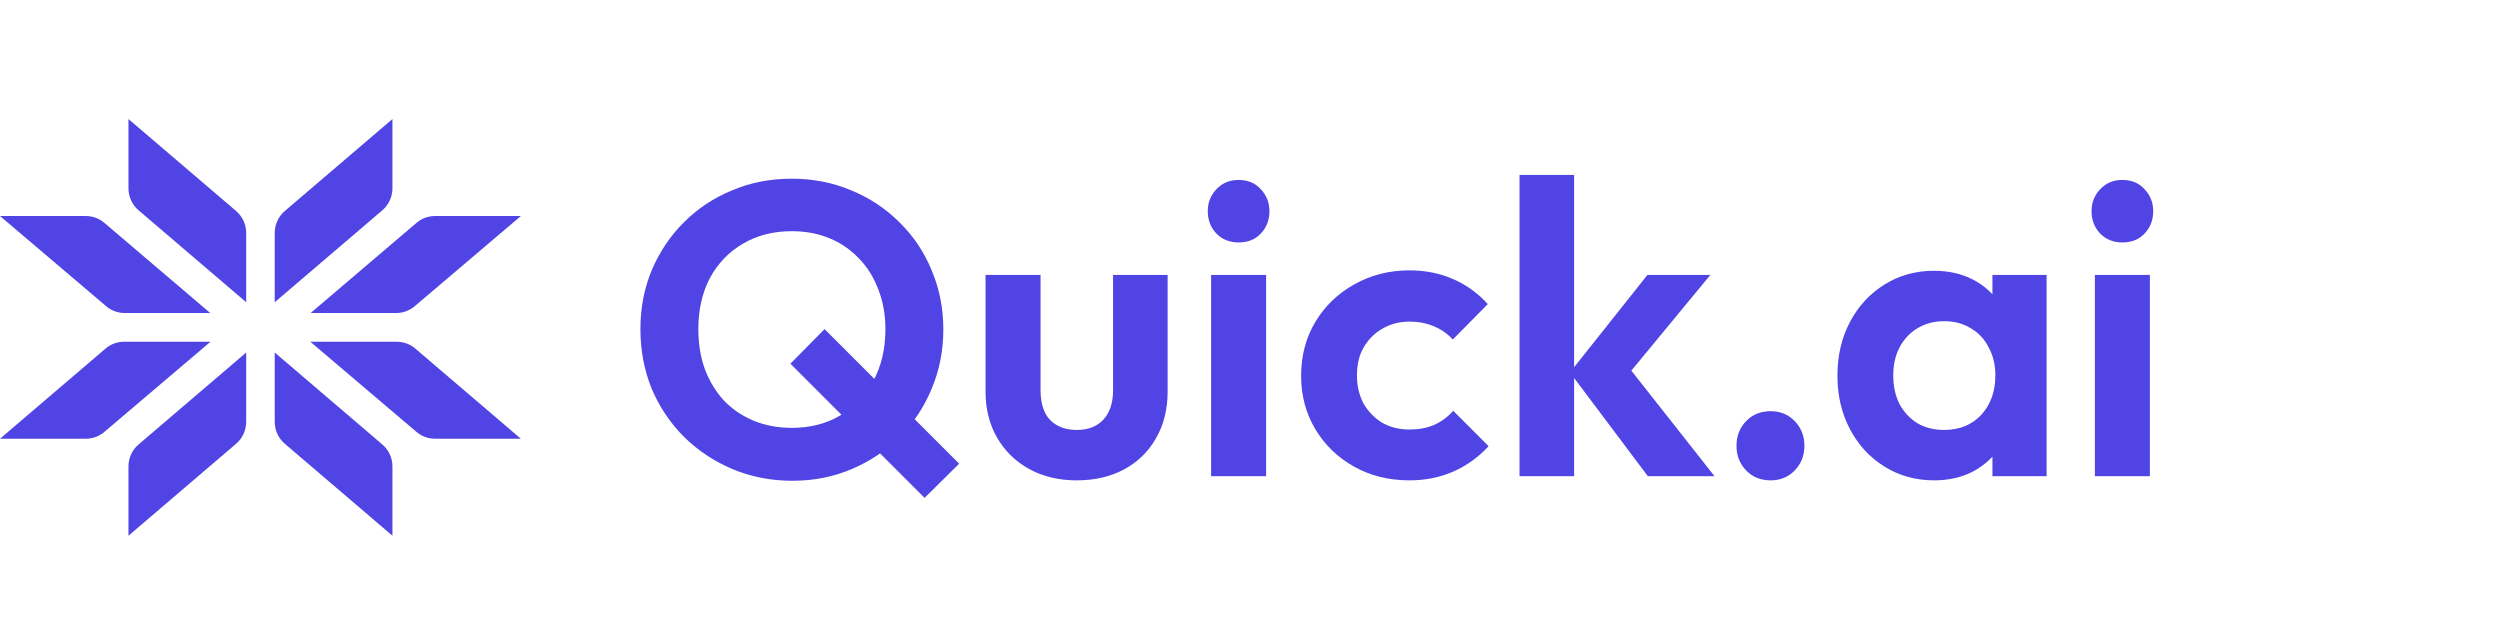
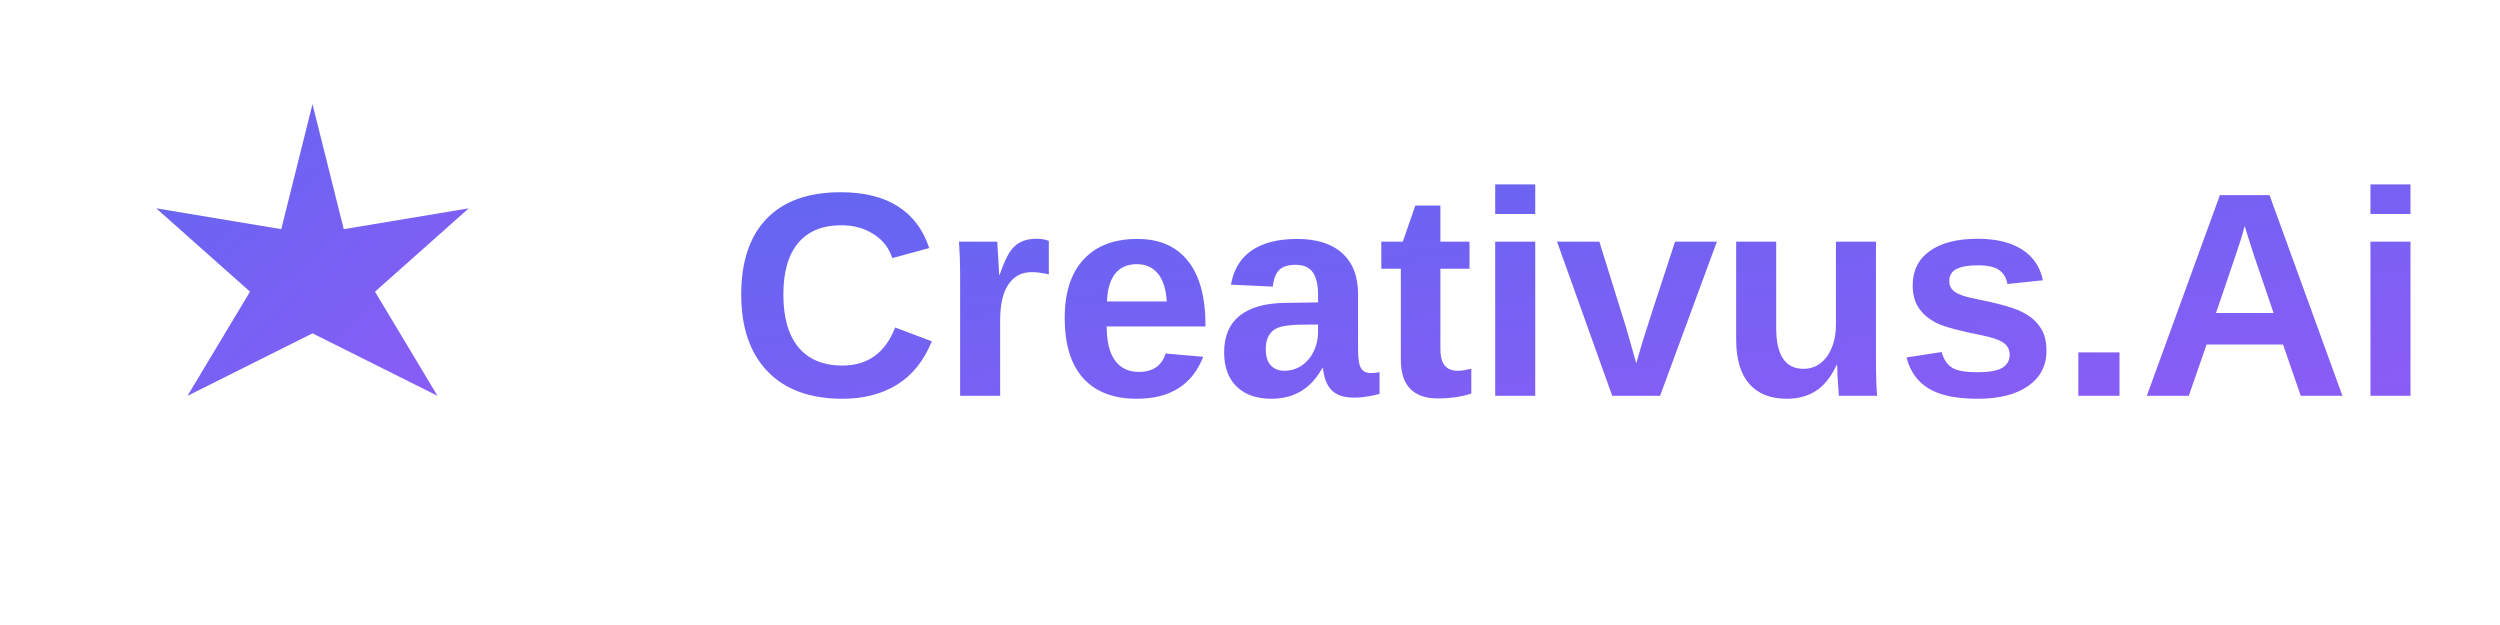
- <svg xmlns="http://www.w3.org/2000/svg" width="168" height="43" viewBox="0 0 168 43" fill="none">
-   <path d="M53.256 32.308C51.819 32.308 50.475 32.047 49.224 31.524C47.992 31.001 46.909 30.283 45.976 29.368C45.043 28.435 44.315 27.352 43.792 26.12C43.288 24.869 43.036 23.535 43.036 22.116C43.036 20.697 43.288 19.381 43.792 18.168C44.315 16.936 45.033 15.863 45.948 14.948C46.881 14.015 47.964 13.296 49.196 12.792C50.428 12.269 51.763 12.008 53.2 12.008C54.637 12.008 55.972 12.269 57.204 12.792C58.436 13.296 59.519 14.015 60.452 14.948C61.385 15.863 62.104 16.936 62.608 18.168C63.131 19.4 63.392 20.725 63.392 22.144C63.392 23.563 63.131 24.888 62.608 26.12C62.104 27.352 61.385 28.435 60.452 29.368C59.537 30.283 58.464 31.001 57.232 31.524C56 32.047 54.675 32.308 53.256 32.308ZM62.132 33.456L53.116 24.44L55.412 22.116L64.456 31.16L62.132 33.456ZM53.2 28.752C54.451 28.752 55.543 28.472 56.476 27.912C57.428 27.352 58.165 26.577 58.688 25.588C59.229 24.599 59.5 23.441 59.5 22.116C59.5 21.145 59.341 20.259 59.024 19.456C58.725 18.653 58.296 17.963 57.736 17.384C57.176 16.787 56.513 16.329 55.748 16.012C54.983 15.695 54.133 15.536 53.2 15.536C51.968 15.536 50.876 15.816 49.924 16.376C48.991 16.917 48.253 17.683 47.712 18.672C47.189 19.661 46.928 20.809 46.928 22.116C46.928 23.105 47.077 24.011 47.376 24.832C47.693 25.653 48.123 26.353 48.664 26.932C49.224 27.511 49.887 27.959 50.652 28.276C51.436 28.593 52.285 28.752 53.2 28.752ZM72.361 32.28C71.166 32.28 70.102 32.028 69.169 31.524C68.254 31.02 67.535 30.32 67.013 29.424C66.49 28.528 66.229 27.492 66.229 26.316V18.476H69.925V26.232C69.925 26.792 70.018 27.277 70.205 27.688C70.391 28.08 70.671 28.379 71.045 28.584C71.418 28.789 71.857 28.892 72.361 28.892C73.126 28.892 73.723 28.659 74.153 28.192C74.582 27.725 74.797 27.072 74.797 26.232V18.476H78.465V26.316C78.465 27.511 78.203 28.556 77.681 29.452C77.177 30.348 76.458 31.048 75.525 31.552C74.61 32.037 73.555 32.28 72.361 32.28ZM81.386 32V18.476H85.082V32H81.386ZM83.234 16.292C82.636 16.292 82.142 16.096 81.75 15.704C81.358 15.293 81.162 14.789 81.162 14.192C81.162 13.613 81.358 13.119 81.75 12.708C82.142 12.297 82.636 12.092 83.234 12.092C83.85 12.092 84.344 12.297 84.718 12.708C85.11 13.119 85.306 13.613 85.306 14.192C85.306 14.789 85.11 15.293 84.718 15.704C84.344 16.096 83.85 16.292 83.234 16.292ZM94.715 32.28C93.334 32.28 92.092 31.972 90.991 31.356C89.89 30.74 89.022 29.9 88.387 28.836C87.752 27.772 87.435 26.577 87.435 25.252C87.435 23.908 87.752 22.704 88.387 21.64C89.022 20.576 89.89 19.736 90.991 19.12C92.111 18.485 93.352 18.168 94.715 18.168C95.779 18.168 96.759 18.364 97.655 18.756C98.551 19.148 99.326 19.708 99.979 20.436L97.627 22.816C97.272 22.424 96.843 22.125 96.339 21.92C95.854 21.715 95.312 21.612 94.715 21.612C94.043 21.612 93.436 21.771 92.895 22.088C92.372 22.387 91.952 22.807 91.635 23.348C91.336 23.871 91.187 24.496 91.187 25.224C91.187 25.933 91.336 26.568 91.635 27.128C91.952 27.669 92.372 28.099 92.895 28.416C93.436 28.715 94.043 28.864 94.715 28.864C95.331 28.864 95.882 28.761 96.367 28.556C96.871 28.332 97.3 28.015 97.655 27.604L100.035 29.984C99.344 30.731 98.551 31.3 97.655 31.692C96.759 32.084 95.779 32.28 94.715 32.28ZM110.736 32L105.5 25.028L110.708 18.476H114.936L108.832 25.868L108.972 24.076L115.216 32H110.736ZM102.112 32V11.756H105.78V32H102.112ZM118.988 32.28C118.316 32.28 117.765 32.056 117.336 31.608C116.906 31.16 116.692 30.609 116.692 29.956C116.692 29.303 116.906 28.752 117.336 28.304C117.765 27.856 118.316 27.632 118.988 27.632C119.641 27.632 120.182 27.856 120.612 28.304C121.041 28.752 121.256 29.303 121.256 29.956C121.256 30.609 121.041 31.16 120.612 31.608C120.182 32.056 119.641 32.28 118.988 32.28ZM129.971 32.28C128.739 32.28 127.629 31.972 126.639 31.356C125.65 30.74 124.875 29.9 124.315 28.836C123.755 27.772 123.475 26.577 123.475 25.252C123.475 23.908 123.755 22.704 124.315 21.64C124.875 20.576 125.65 19.736 126.639 19.12C127.629 18.504 128.739 18.196 129.971 18.196C130.942 18.196 131.81 18.392 132.575 18.784C133.341 19.176 133.947 19.727 134.395 20.436C134.862 21.127 135.114 21.911 135.151 22.788V27.66C135.114 28.556 134.862 29.349 134.395 30.04C133.947 30.731 133.341 31.281 132.575 31.692C131.81 32.084 130.942 32.28 129.971 32.28ZM130.643 28.892C131.67 28.892 132.501 28.556 133.135 27.884C133.77 27.193 134.087 26.307 134.087 25.224C134.087 24.515 133.938 23.889 133.639 23.348C133.359 22.788 132.958 22.359 132.435 22.06C131.931 21.743 131.334 21.584 130.643 21.584C129.971 21.584 129.374 21.743 128.851 22.06C128.347 22.359 127.946 22.788 127.647 23.348C127.367 23.889 127.227 24.515 127.227 25.224C127.227 25.952 127.367 26.596 127.647 27.156C127.946 27.697 128.347 28.127 128.851 28.444C129.374 28.743 129.971 28.892 130.643 28.892ZM133.891 32V28.36L134.479 25.056L133.891 21.808V18.476H137.531V32H133.891ZM140.776 32V18.476H144.472V32H140.776ZM142.624 16.292C142.027 16.292 141.532 16.096 141.14 15.704C140.748 15.293 140.552 14.789 140.552 14.192C140.552 13.613 140.748 13.119 141.14 12.708C141.532 12.297 142.027 12.092 142.624 12.092C143.24 12.092 143.735 12.297 144.108 12.708C144.5 13.119 144.696 13.613 144.696 14.192C144.696 14.789 144.5 15.293 144.108 15.704C143.735 16.096 143.24 16.292 142.624 16.292Z" fill="#5044E5" />
-   <path d="M8.633 8L15.867 14.18C16.296 14.547 16.544 15.086 16.544 15.653V20.31L9.31 14.13C8.88 13.763 8.633 13.225 8.633 12.658V8Z" fill="#5044E5" />
-   <path d="M8.633 36L15.867 29.82C16.296 29.453 16.544 28.914 16.544 28.347V23.689L9.31 29.87C8.88 30.237 8.633 30.775 8.633 31.342V36Z" fill="#5044E5" />
-   <path d="M0 14.517L7.136 20.579C7.482 20.873 7.92 21.034 8.372 21.034H14.127L7.009 14.973C6.663 14.678 6.224 14.517 5.77 14.517H0Z" fill="#5044E5" />
-   <path d="M0 29.482L7.092 23.424C7.438 23.127 7.878 22.965 8.332 22.965H14.144L7.008 29.027C6.662 29.321 6.224 29.482 5.772 29.482H0Z" fill="#5044E5" />
-   <path d="M26.372 8L19.138 14.18C18.709 14.547 18.461 15.086 18.461 15.653V20.31L25.695 14.13C26.124 13.763 26.372 13.225 26.372 12.658V8Z" fill="#5044E5" />
-   <path d="M26.372 36L19.138 29.82C18.709 29.453 18.461 28.914 18.461 28.347V23.689L25.695 29.87C26.124 30.237 26.372 30.775 26.372 31.342V36Z" fill="#5044E5" />
-   <path d="M35.002 14.517L27.866 20.579C27.52 20.873 27.082 21.034 26.63 21.034H20.875L27.993 14.973C28.339 14.678 28.778 14.517 29.231 14.517H35.002Z" fill="#5044E5" />
-   <path d="M34.999 29.482L27.908 23.424C27.561 23.127 27.121 22.965 26.667 22.965H20.855L27.991 29.027C28.337 29.321 28.775 29.482 29.228 29.482H34.999Z" fill="#5044E5" />
+ <svg xmlns="http://www.w3.org/2000/svg" width="240" height="60" viewBox="0 0 240 60" fill="none">
+   <defs>
+     <linearGradient id="gradient" x1="0%" y1="0%" x2="100%" y2="100%">
+       <stop offset="0%" stop-color="#6366F1" />
+       <stop offset="100%" stop-color="#8B5CF6" />
+     </linearGradient>
+   </defs>
+   <g transform="translate(10,10)" fill="url(#gradient)">
+     <path d="M20 0 L23 12 L35 10 L26 18 L32 28 L20 22 L8 28 L14 18 L5 10 L17 12 Z" />
+   </g>
+   <text x="70" y="38" font-family="Arial, Helvetica, sans-serif" font-size="28" font-weight="600" fill="url(#gradient)">
+     Creativus.<tspan font-weight="700">Ai</tspan>
+   </text>
</svg>
